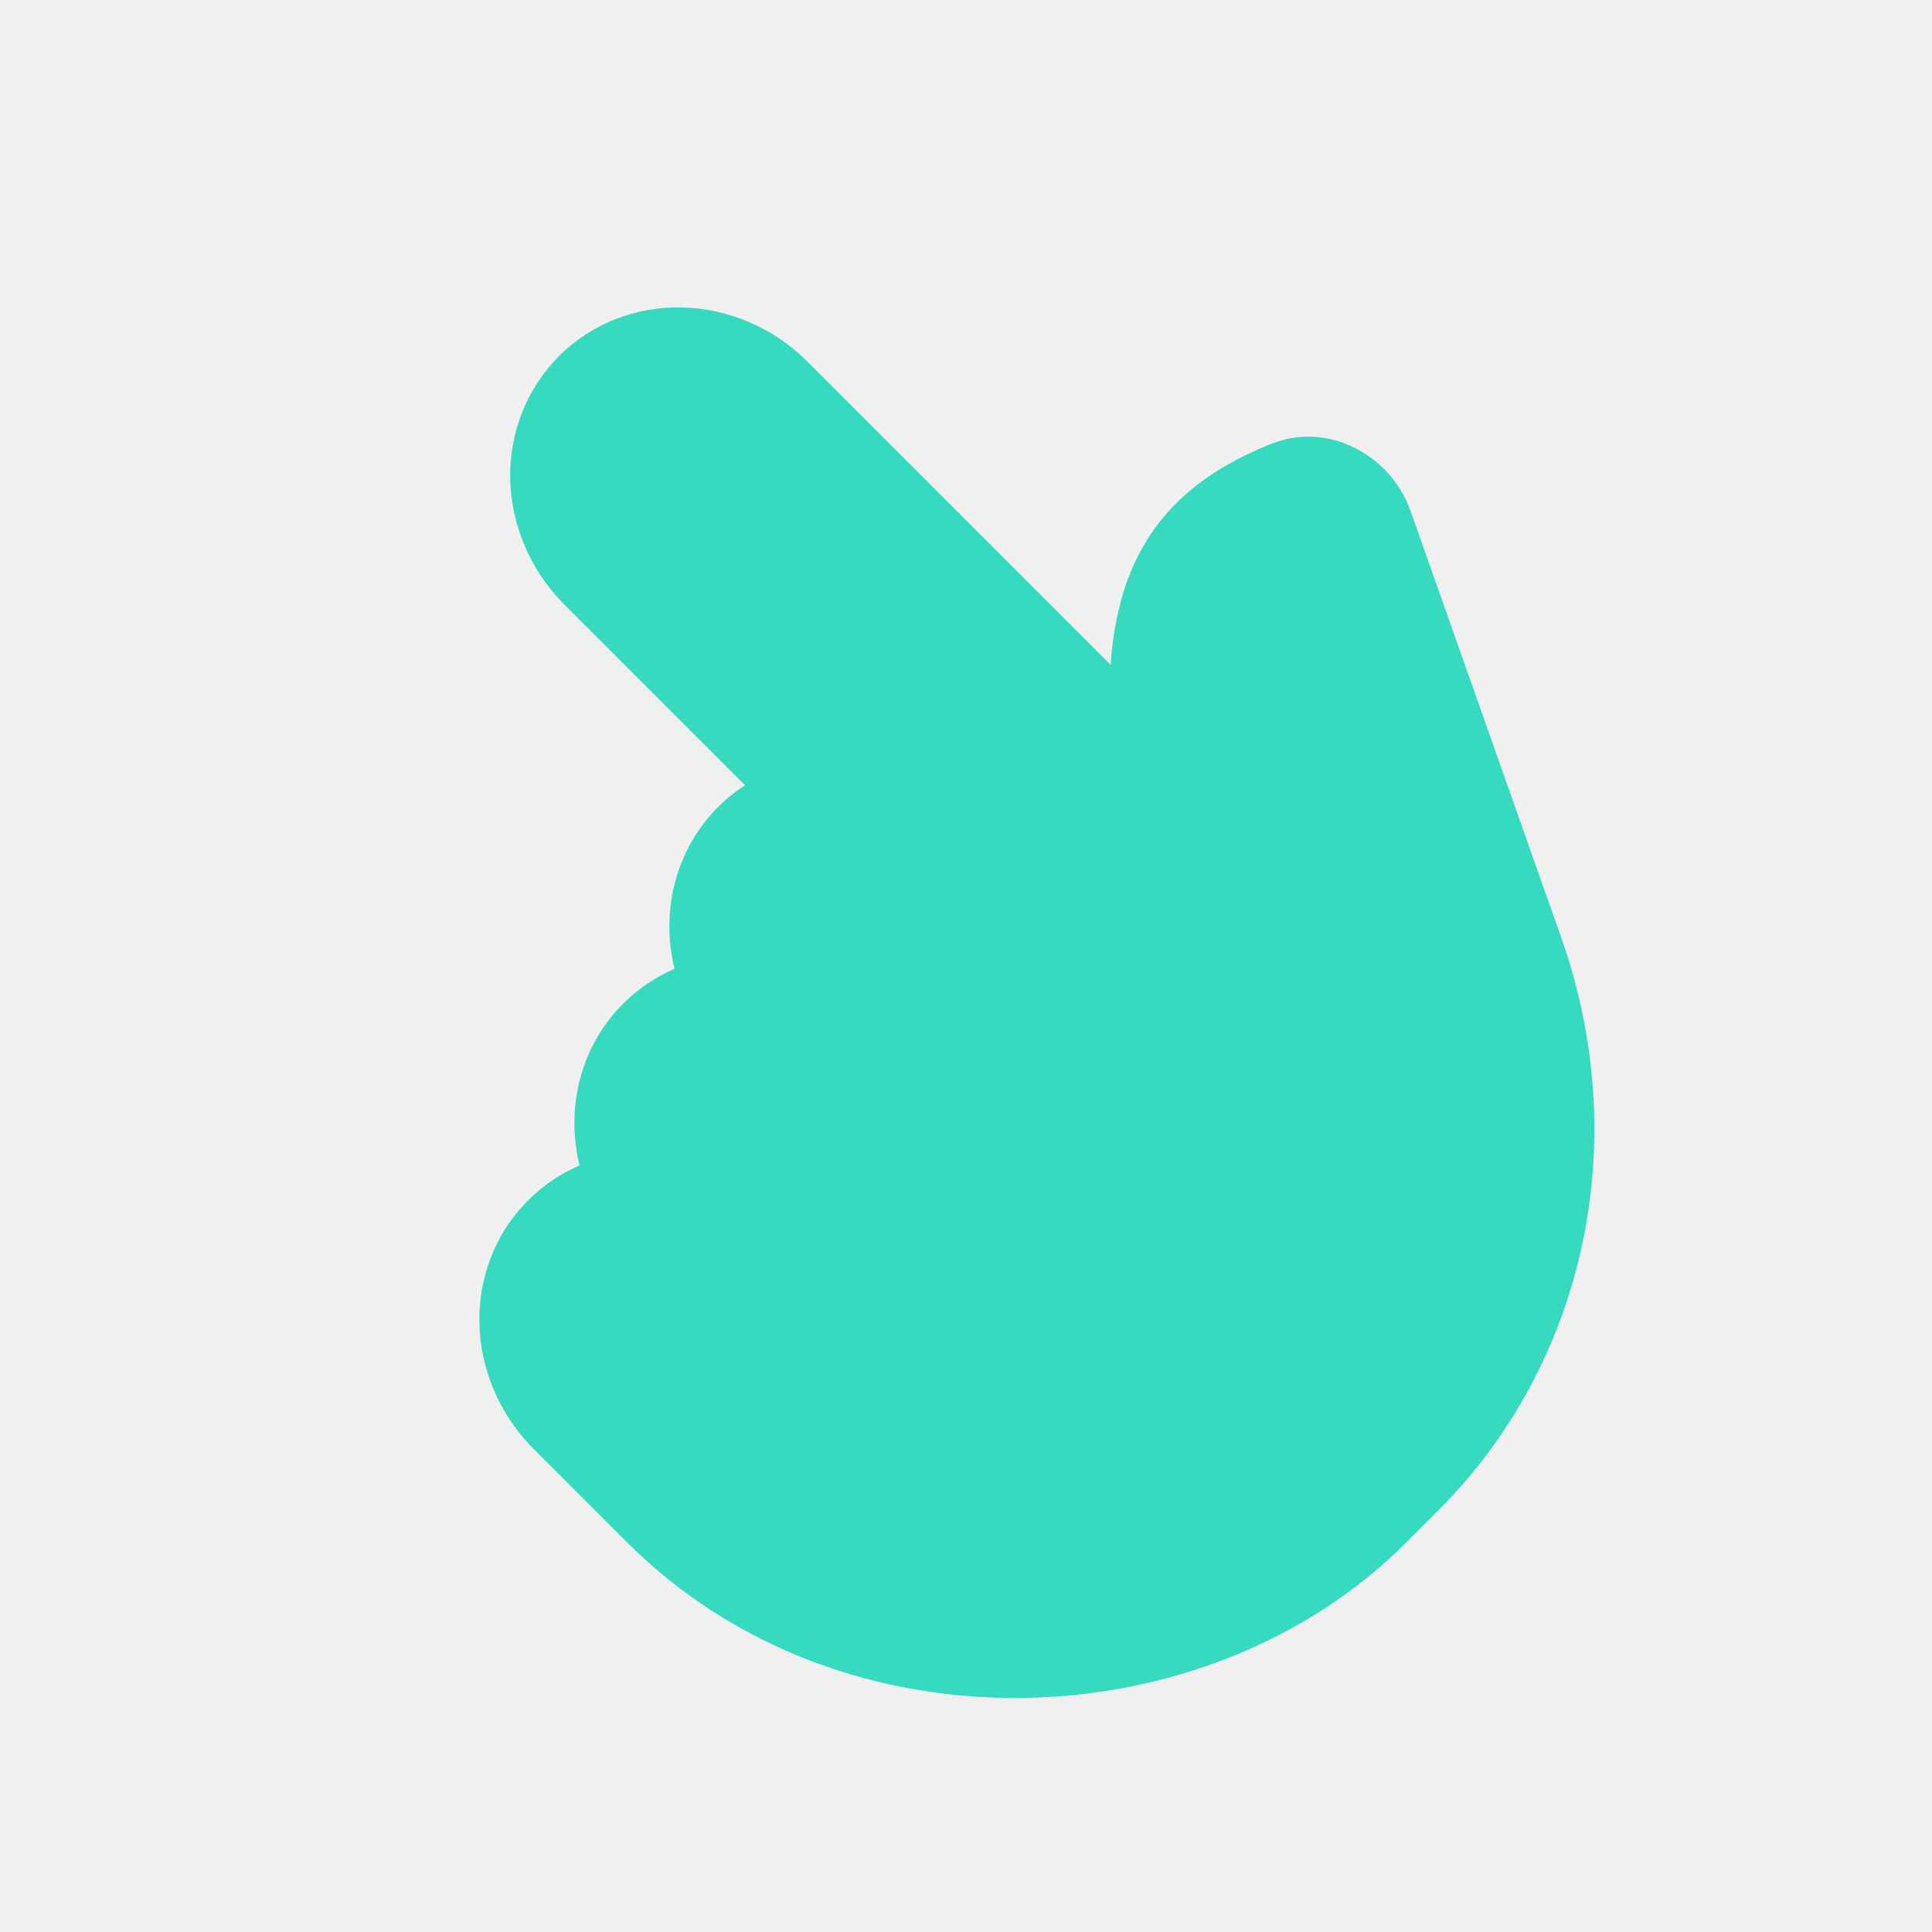
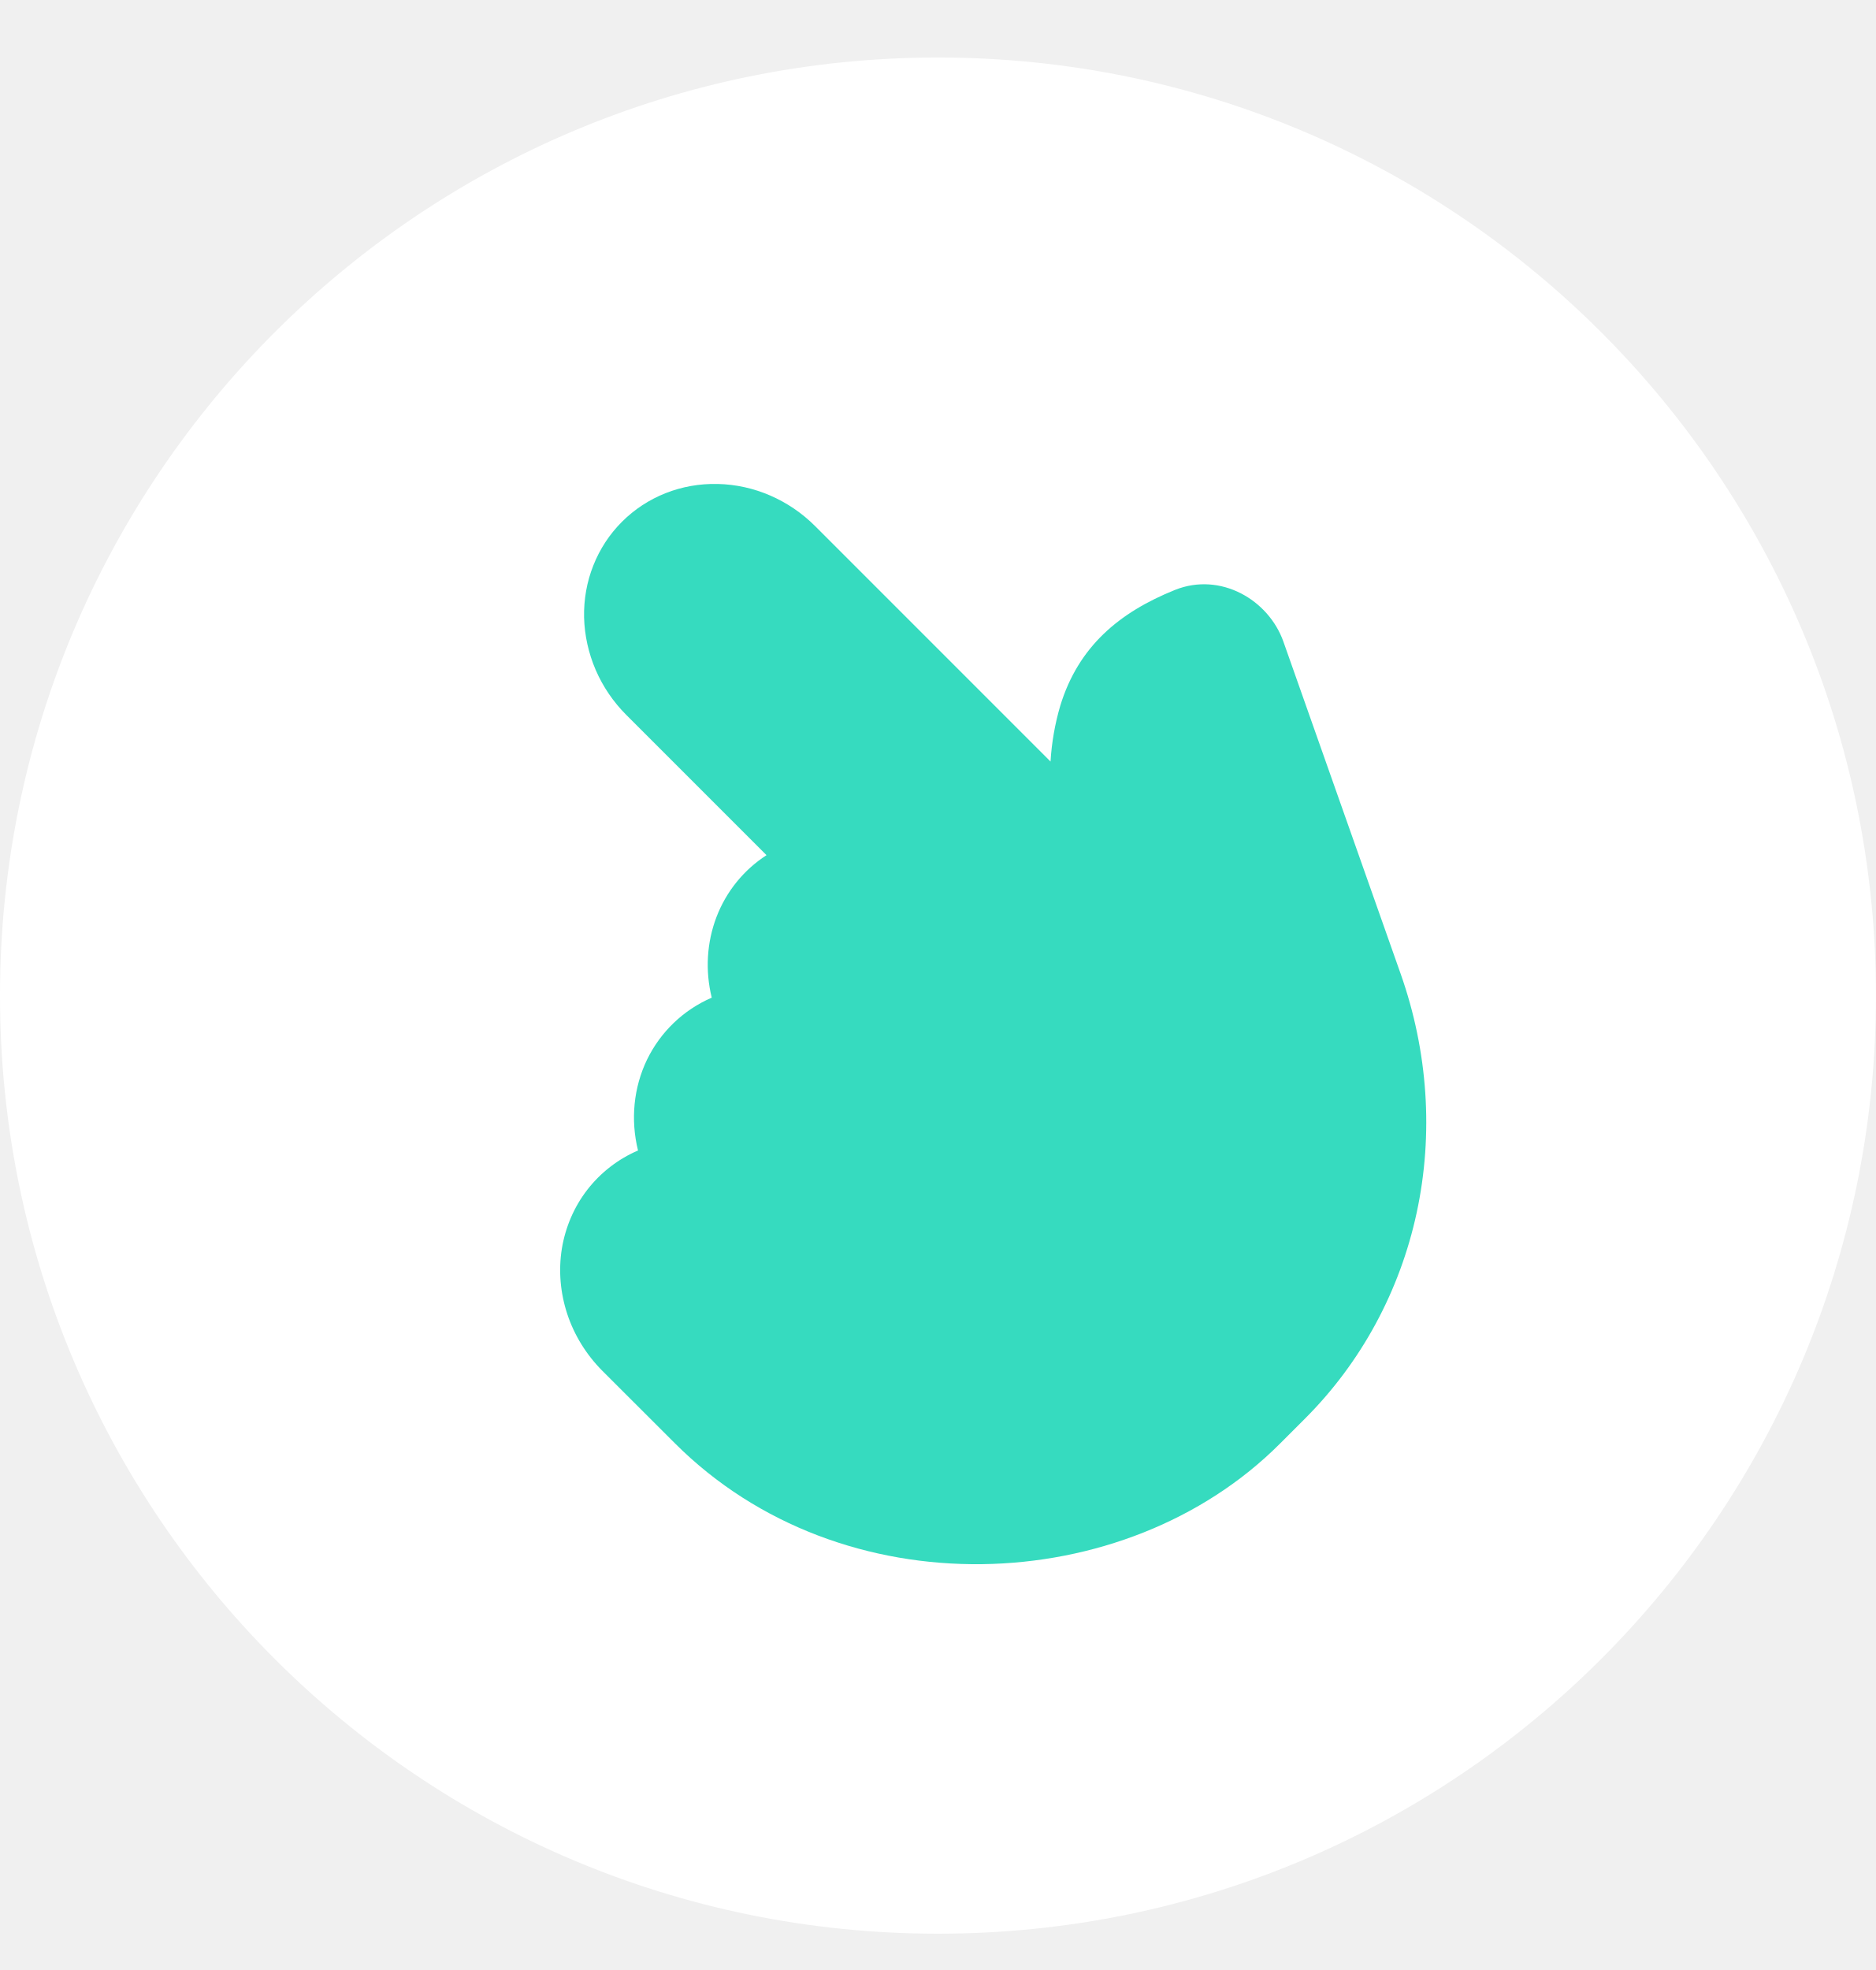
- <svg xmlns="http://www.w3.org/2000/svg" width="16" height="16" viewBox="0 0 16 16" fill="none">
-   <path fill-rule="evenodd" clip-rule="evenodd" d="M4.629 2.949C4.896 2.682 5.263 2.537 5.649 2.546C6.035 2.555 6.409 2.716 6.688 2.996L9.198 5.506C9.21 5.303 9.245 5.103 9.302 4.91C9.495 4.281 9.927 3.916 10.527 3.676C11.01 3.483 11.523 3.781 11.681 4.229L12.93 7.766C13.222 8.593 13.282 9.475 13.102 10.312C12.922 11.15 12.51 11.91 11.912 12.508L11.641 12.779C9.993 14.428 6.973 14.553 5.192 12.772L4.42 12C4.25 11.83 4.121 11.622 4.046 11.395C3.971 11.169 3.951 10.929 3.988 10.698C4.026 10.467 4.119 10.251 4.26 10.069C4.402 9.887 4.587 9.743 4.8 9.652C4.719 9.323 4.753 8.981 4.896 8.684C5.04 8.387 5.283 8.154 5.586 8.023C5.515 7.733 5.533 7.433 5.637 7.161C5.741 6.89 5.927 6.66 6.17 6.503L4.675 5.008C4.537 4.87 4.426 4.707 4.349 4.529C4.272 4.351 4.23 4.161 4.225 3.969C4.221 3.778 4.255 3.59 4.324 3.415C4.393 3.24 4.497 3.082 4.629 2.949Z" fill="#36DBBF" />
+ <svg xmlns="http://www.w3.org/2000/svg" width="20" height="21" viewBox="0 0 20 21" fill="none">
+   <circle cx="10" cy="10.613" r="10" fill="white" />
+   <path fill-rule="evenodd" clip-rule="evenodd" d="M6.631 5.562C6.898 5.295 7.265 5.15 7.651 5.159C8.037 5.167 8.411 5.329 8.69 5.608L11.2 8.118C11.212 7.915 11.247 7.716 11.304 7.522C11.497 6.894 11.929 6.529 12.528 6.288C13.012 6.095 13.525 6.393 13.683 6.841L14.932 10.379C15.224 11.206 15.284 12.087 15.104 12.925C14.924 13.762 14.512 14.523 13.914 15.121L13.643 15.392C11.995 17.04 8.975 17.165 7.194 15.384L6.422 14.613C6.252 14.442 6.123 14.235 6.048 14.008C5.973 13.781 5.953 13.542 5.99 13.311C6.028 13.08 6.121 12.864 6.262 12.682C6.404 12.499 6.589 12.356 6.802 12.264C6.721 11.935 6.755 11.593 6.898 11.296C7.042 11 7.285 10.766 7.588 10.635C7.517 10.346 7.535 10.046 7.639 9.774C7.743 9.503 7.929 9.273 8.172 9.116L6.677 7.621C6.539 7.483 6.428 7.32 6.351 7.142C6.274 6.963 6.232 6.773 6.227 6.582C6.223 6.391 6.256 6.202 6.326 6.027C6.395 5.852 6.499 5.694 6.631 5.562Z" fill="#36DBBF" />
</svg>
